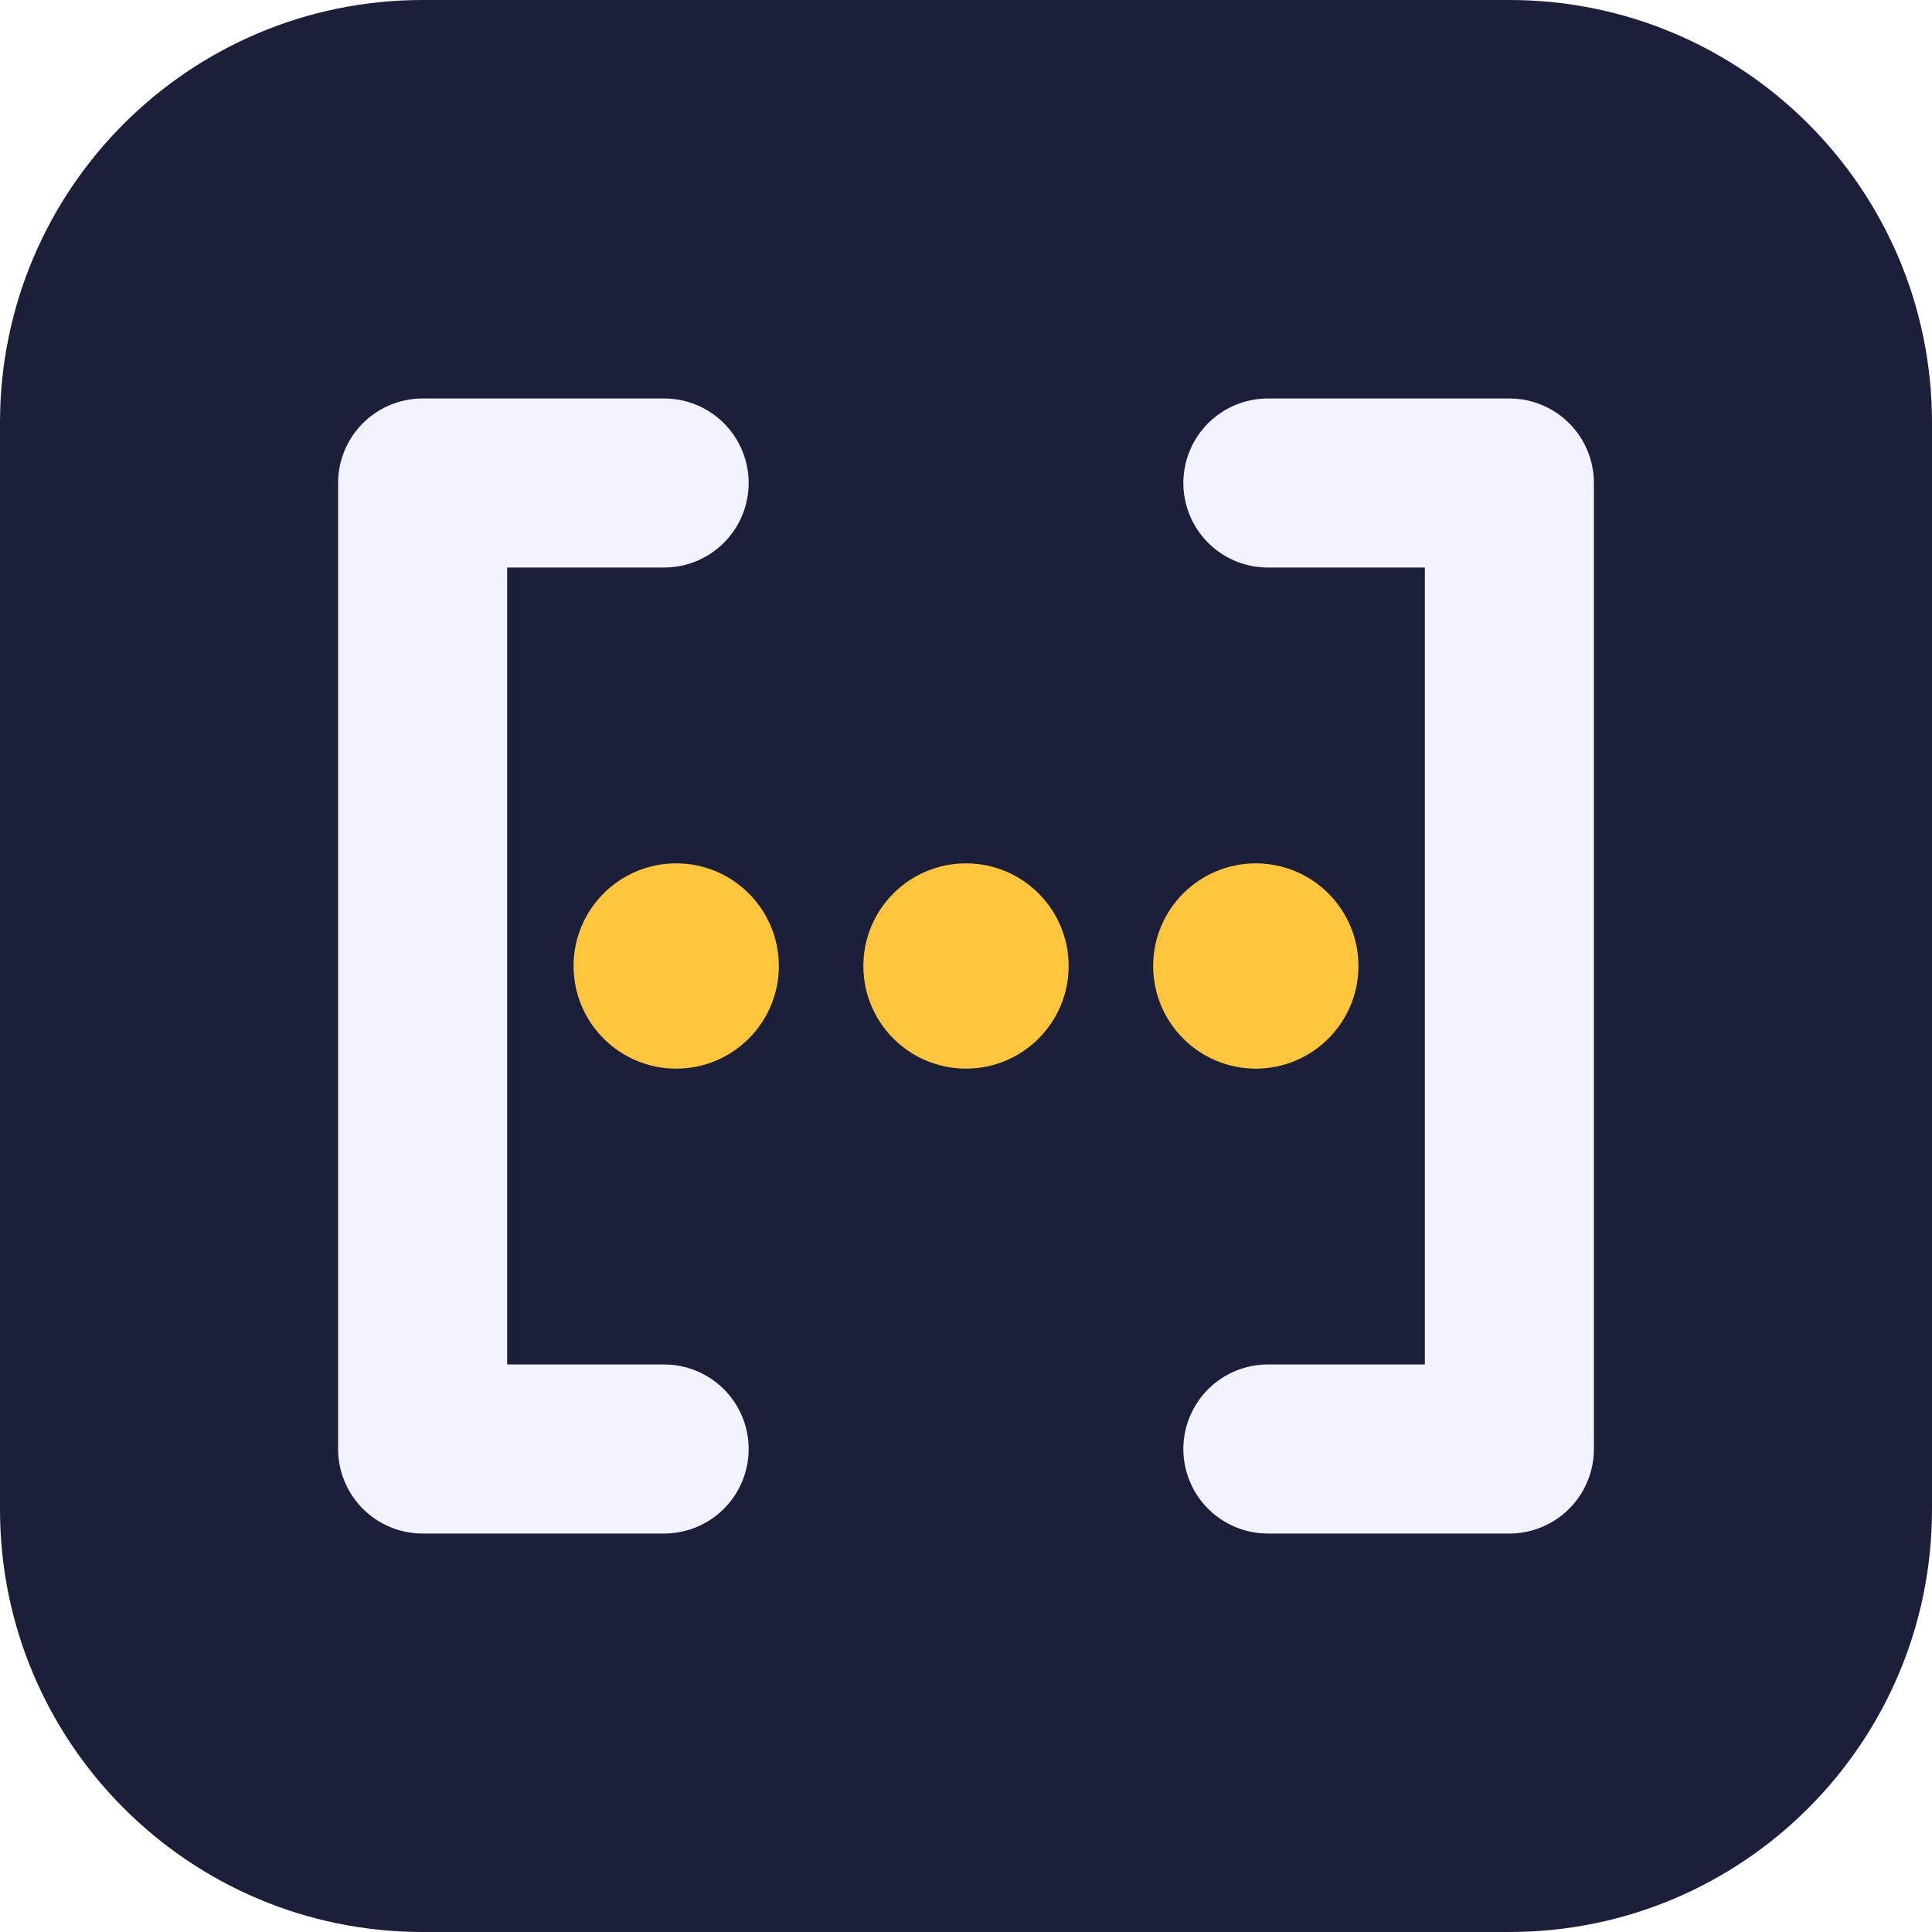
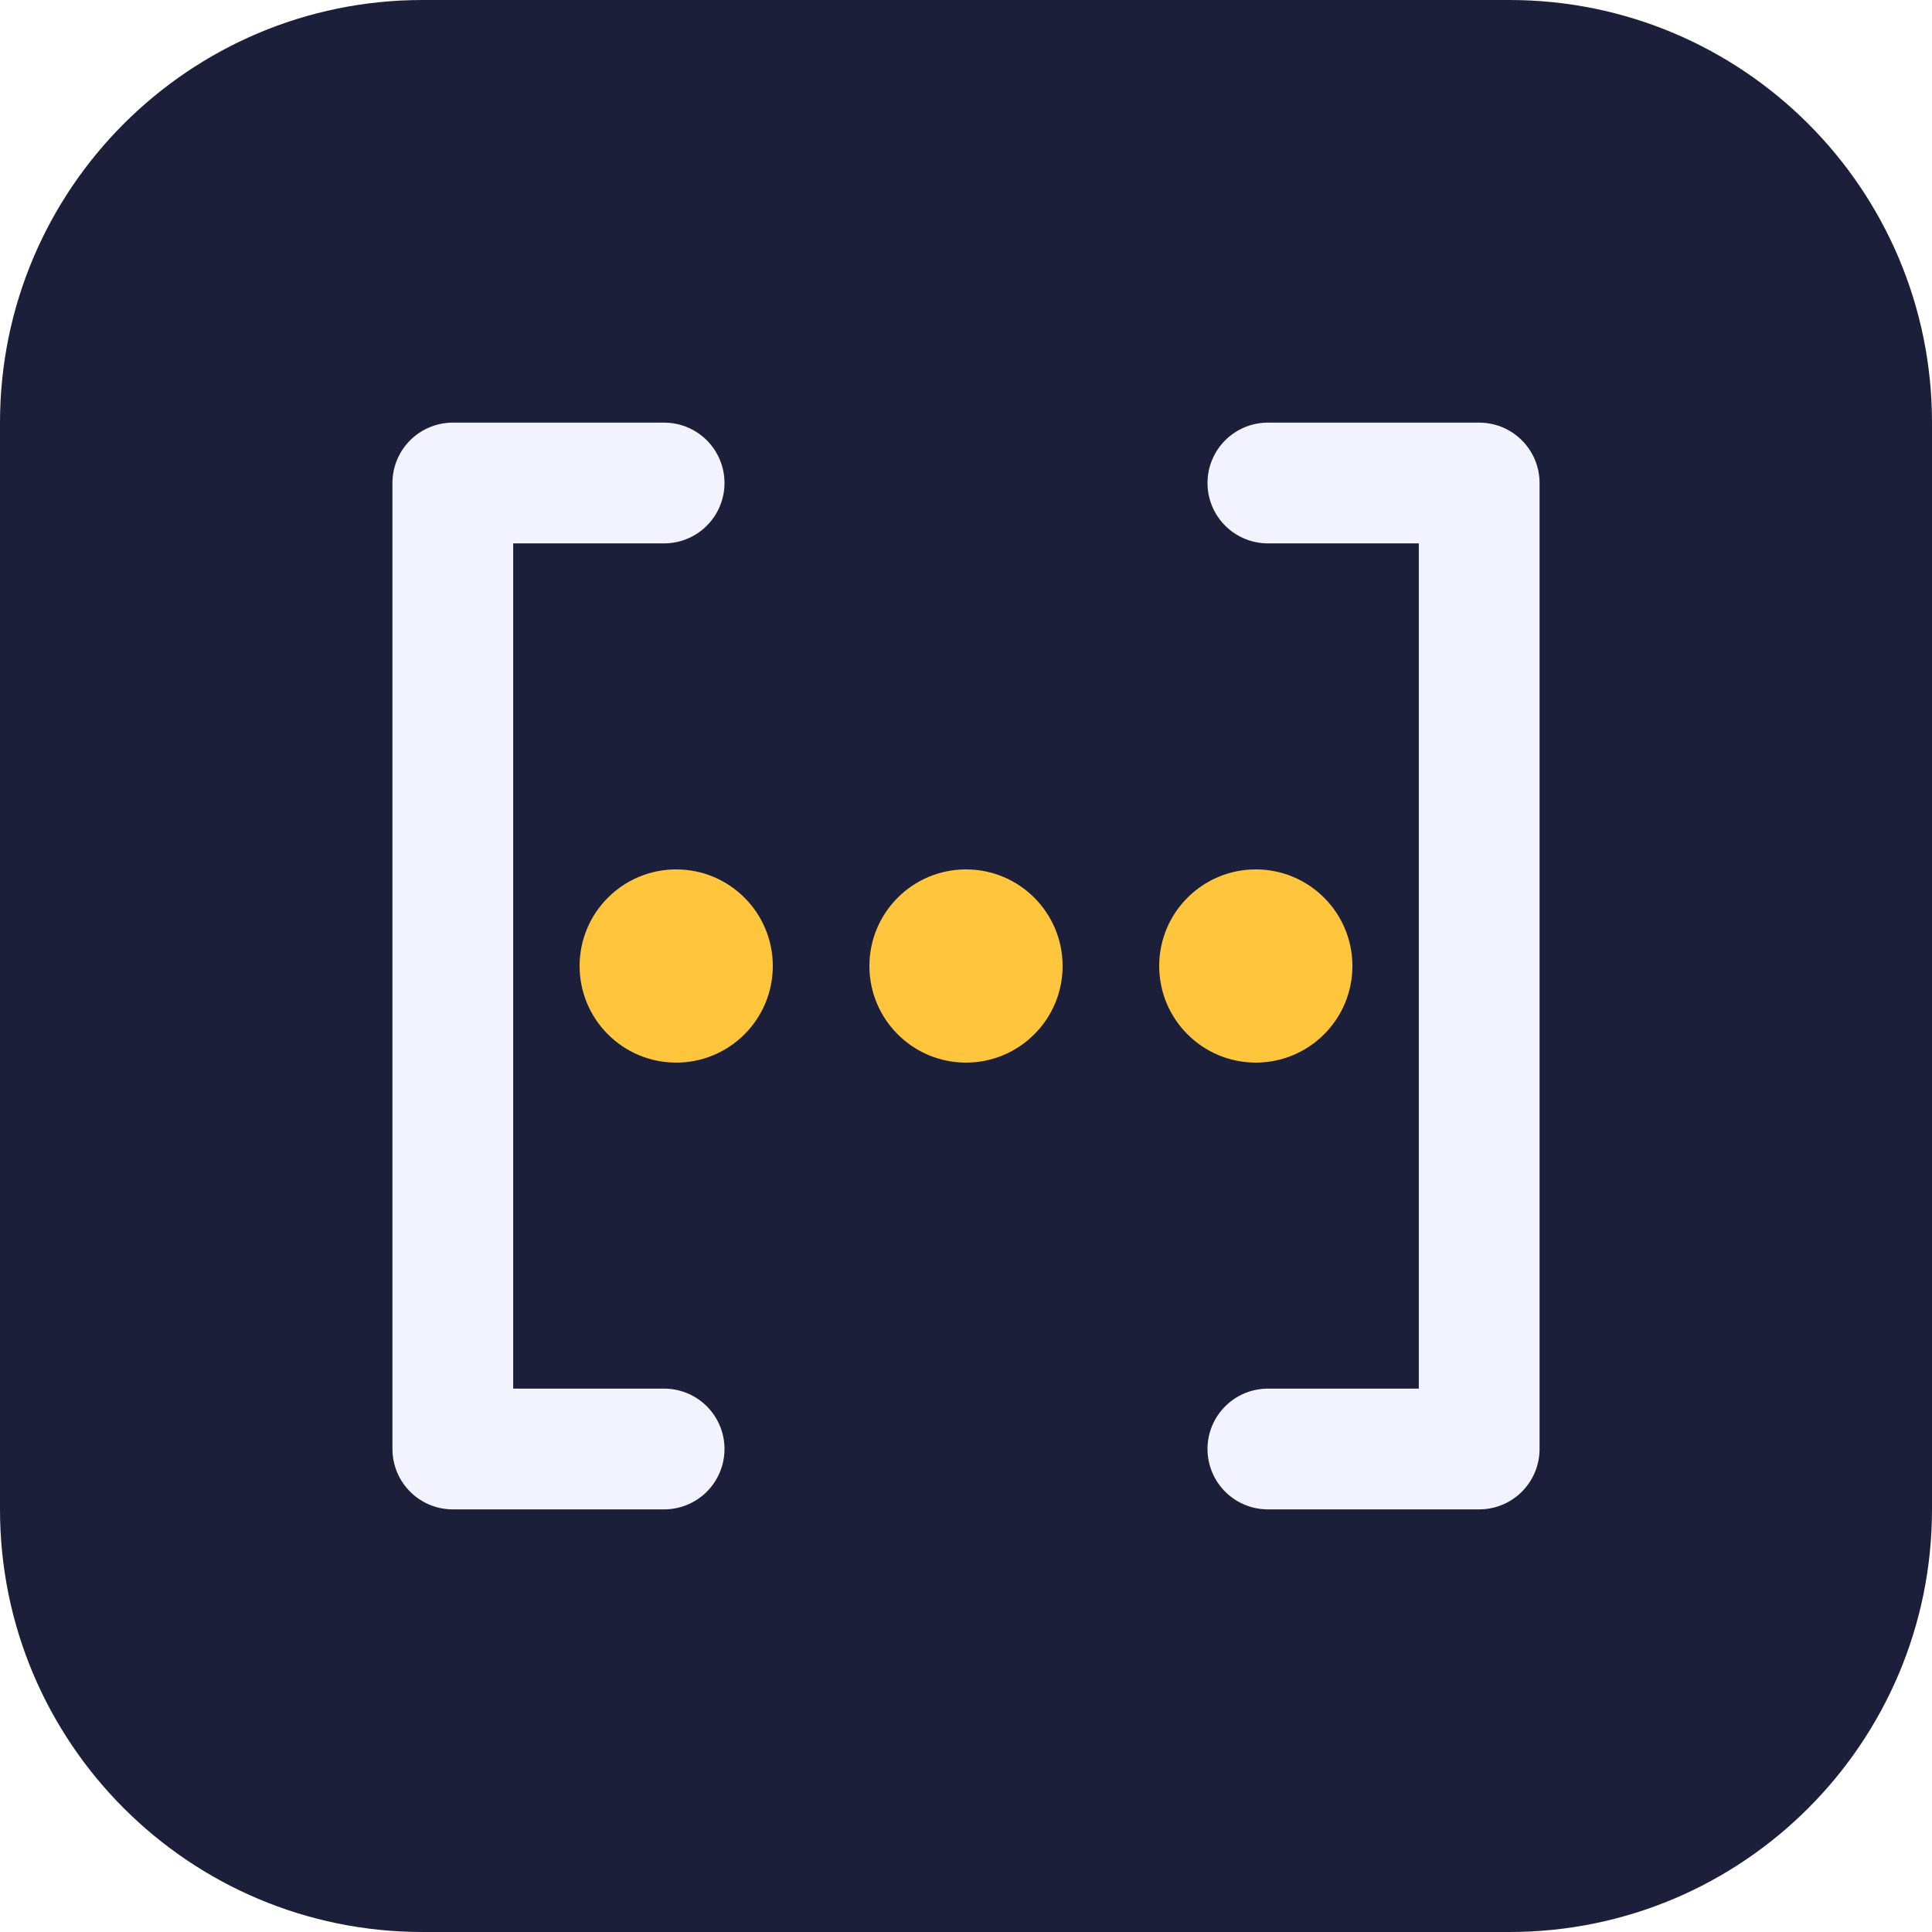
<svg xmlns="http://www.w3.org/2000/svg" viewBox="0 0 32 32">
  <rect width="32" height="32" rx="7" fill="#1c1f3a" />
-   <path d="M11 8H7v16h4M21 8h4v16h-4" fill="none" stroke="#f2f3ff" stroke-width="2.8" stroke-linecap="round" stroke-linejoin="round" />
-   <circle cx="11.2" cy="16" r="1.7" fill="#ffc53d" />
-   <circle cx="16" cy="16" r="1.7" fill="#ffc53d" />
-   <circle cx="20.8" cy="16" r="1.7" fill="#ffc53d" />
+   <path d="M11 8H7.5v16H11M21 8h3.5v16H21" fill="none" stroke="#f2f3ff" stroke-width="2" stroke-linecap="round" stroke-linejoin="round" />
+   <circle cx="11.2" cy="16" r="1.6" fill="#ffc53d" />
+   <circle cx="16" cy="16" r="1.6" fill="#ffc53d" />
+   <circle cx="20.8" cy="16" r="1.6" fill="#ffc53d" />
</svg>
